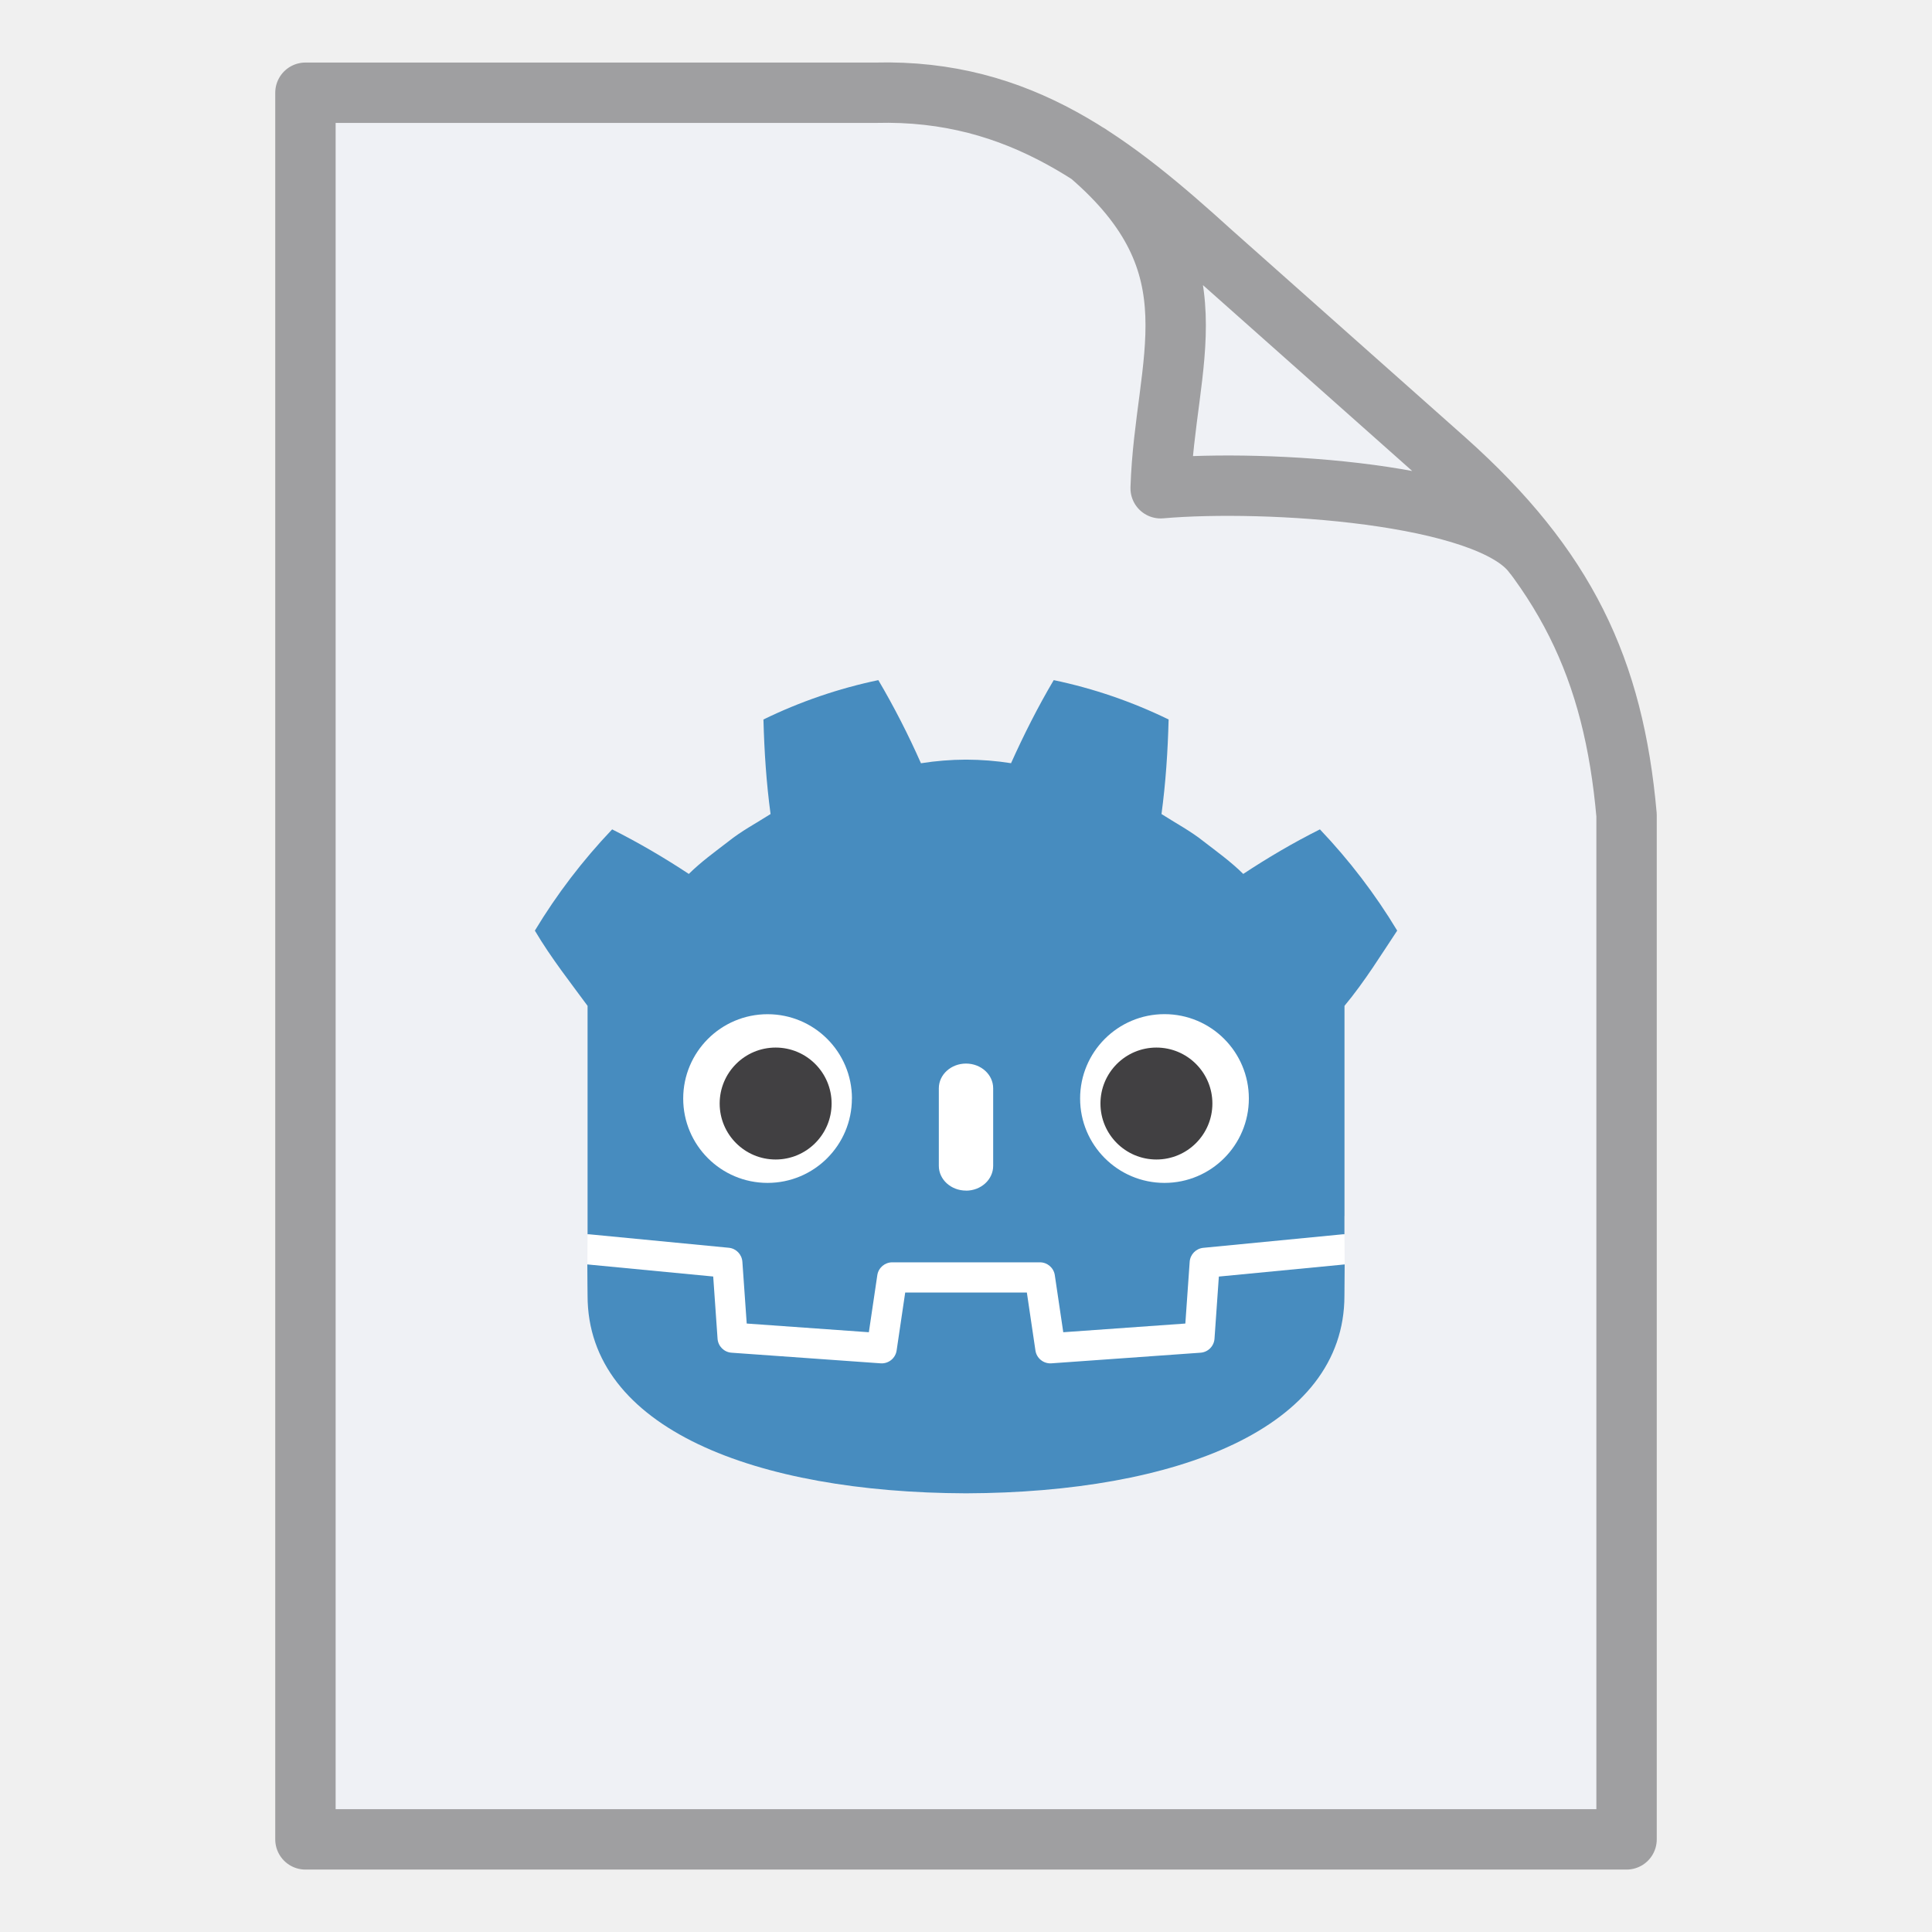
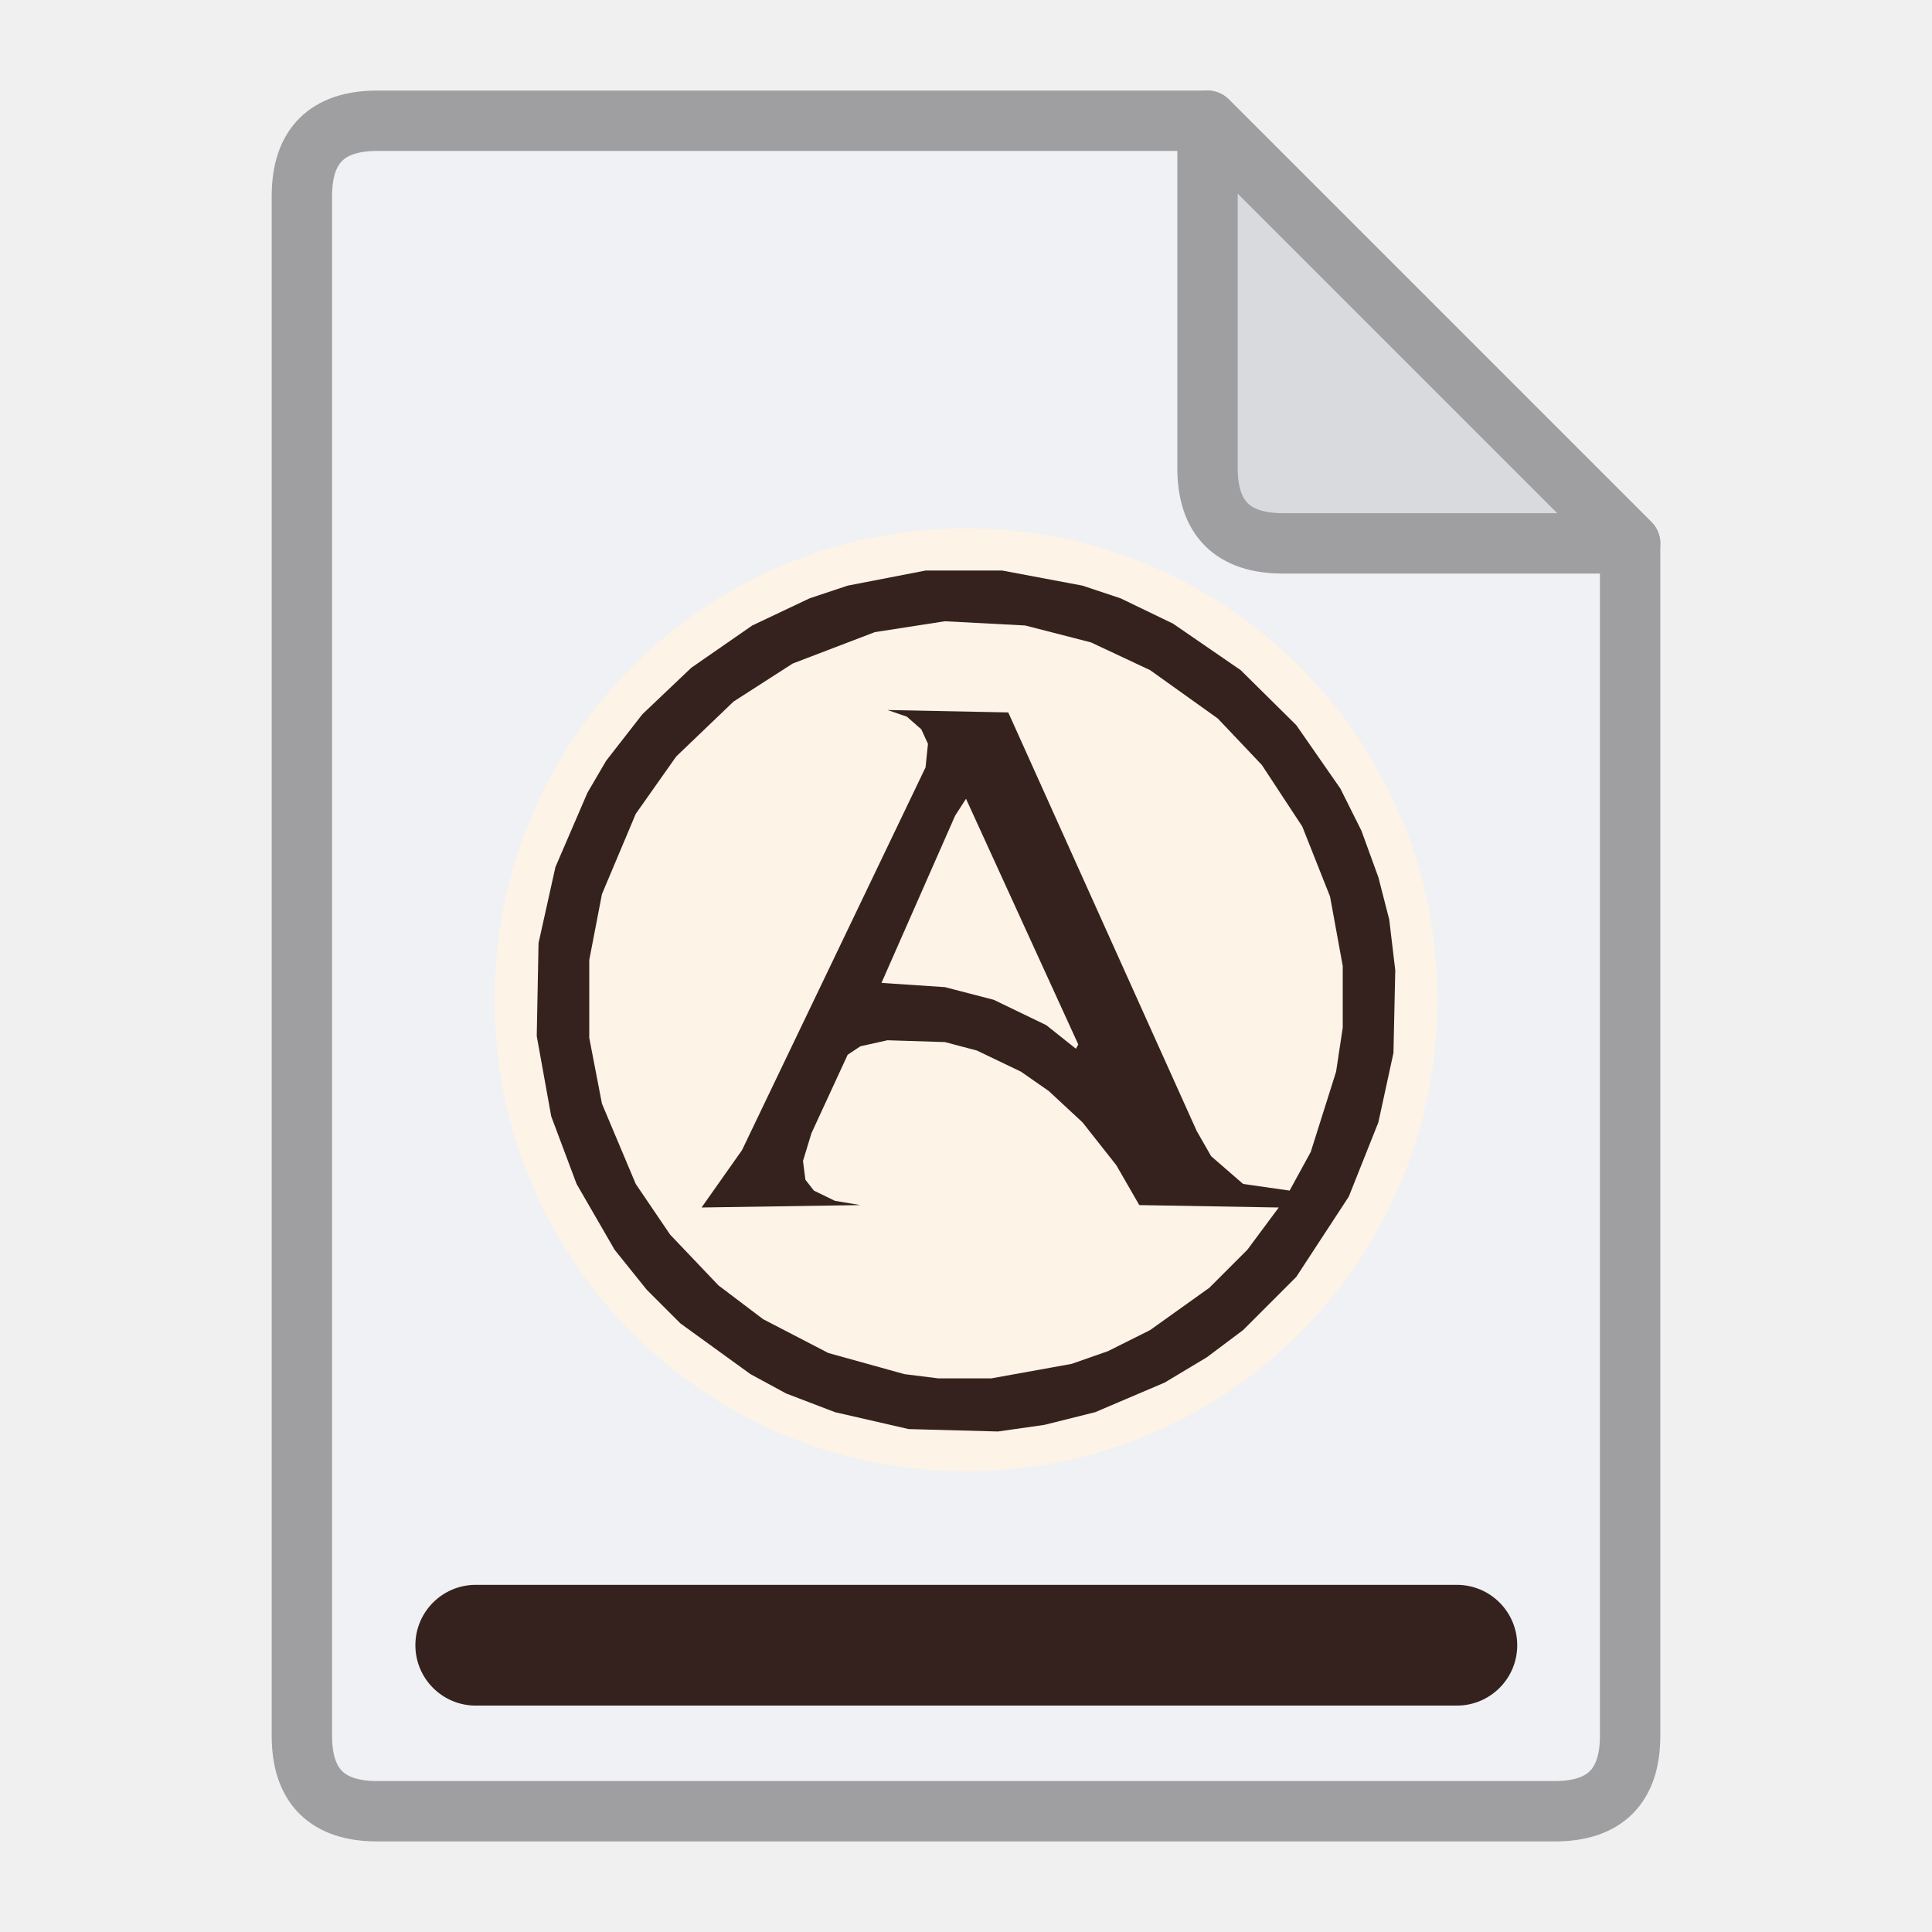
<svg xmlns="http://www.w3.org/2000/svg" width="32" height="32">
-   <path fill="#eff1f5" stroke="#9f9fa1" stroke-linecap="round" stroke-linejoin="round" d="m25.396 9.18c-.736-1.016-4.435-1.245-6.172-1.093.068-2.126.983-3.676-1.186-5.532m-12.979-1.019h9.441c2.41-.063 3.955 1.182 5.576 2.652l3.865 3.433c1.994 1.779 2.785 3.457 3 5.88v16.965h-21.882z" />
-   <g stroke-width=".32">
-     <path fill="#fff" d="m22.268 20.443s-.02-.128-.033-.127l-2.318.224a.377.377 0 0 0 -.34.35l-.064.912-1.793.128-.122-.827a.38.38 0 0 0 -.374-.323h-2.447a.38.38 0 0 0 -.374.323l-.122.827-1.793-.128-.064-.913a.377.377 0 0 0 -.34-.35l-2.32-.223c-.011-.001-.02.127-.032.127l-.003.501 1.964.317.064.921a.38.38 0 0 0 .35.35l2.47.177h.028a.38.38 0 0 0 .373-.322l.125-.851h1.795l.125.851a.38.38 0 0 0 .4.322l2.471-.176a.38.38 0 0 0 .35-.351l.064-.92 1.964-.32z" />
-     <path fill="#478cbf" d="m9.732 16.66v3.783h.02l2.32.224c.121.012.215.11.224.231l.072 1.024 2.023.144.14-.945c.018-.122.123-.212.246-.213h2.447c.124 0.0.229.091.247.213l.14.945 2.022-.144.072-1.024c.009-.121.104-.218.225-.23l2.318-.225h.02v-.302h.001v-3.481c.337-.404.624-.873.873-1.246-.364-.604-.794-1.166-1.28-1.677-.44.22-.867.472-1.27.738-.202-.2-.43-.364-.653-.536-.22-.176-.466-.305-.701-.456.07-.52.104-1.032.118-1.566-.605-.295-1.244-.514-1.903-.652-.26.438-.499.913-.707 1.376-.245-.039-.492-.058-.74-.059h-.01c-.249.001-.497.021-.742.06-.209-.472-.444-.932-.706-1.377-.659.138-1.298.357-1.903.652.014.534.048 1.046.118 1.566-.235.15-.482.28-.701.456-.223.172-.451.336-.653.536-.403-.266-.83-.517-1.27-.738-.486.511-.916 1.073-1.28 1.677.27.457.608.884.873 1.246z" />
-     <path fill="#478cbf" d="m20.188 21.144-.072 1.029a.25.25 0 0 1 -.231.232l-2.47.176a.25.25 0 0 1 -.265-.213l-.142-.96h-2.015l-.142.96a.25.25 0 0 1 -.265.213l-2.47-.176a.25.25 0 0 1 -.231-.232l-.072-1.03-2.085-.2c0 .224.004.47.004.518 0 2.203 2.793 3.261 6.264 3.273h.009c3.47-.012 6.263-1.07 6.263-3.273l.004-.518z" />
-     <path fill="#fff" d="m14.11 18.195a1.397 1.397 0 1 1 -2.794.001 1.397 1.397 0 0 1 2.795 0" />
-     <path fill="#414042" d="m13.774 18.278a.927.927 0 1 1 -1.854 0 .927.927 0 0 1 1.854 0" />
-     <path fill="#fff" d="m16 19.72c-.248 0-.45-.183-.45-.409v-1.286c0-.226.202-.409.45-.409.249 0 .45.183.45.409v1.286c0 .226-.201.41-.45.41m1.89-1.526a1.397 1.397 0 1 0 2.795 0 1.397 1.397 0 0 0 -2.795 0" />
-     <path fill="#414042" d="m18.227 18.278a.927.927 0 1 0 1.854 0 .927.927 0 0 0 -1.854 0" />
-   </g>
+   <path fill="#eff1f5" stroke="#9f9fa1" stroke-width="1.00" stroke-linejoin="round" d="M6.25 2H20L27 9V28.75Q27 30 25.75 30H6.25Q5 30 5 28.75V3.25Q5 2 6.25 2Z" />
+   <path fill="#d8dade" stroke="#9f9fa1" stroke-width="1.00" stroke-linejoin="round" d="M20 2L27 9H21.25Q20 9 20 7.75Z" />
+   <circle cx="16" cy="16.56" r="7.81" fill="#FDF3E6" />
+   <path fill="#35221F" fill-rule="evenodd" d="M15.33 9.45 14.04 9.70 13.41 9.91 12.46 10.36 11.45 11.06 10.64 11.83 10.04 12.60 9.73 13.13 9.20 14.36 8.92 15.62 8.89 17.16 9.13 18.49 9.55 19.61 10.18 20.70 10.71 21.36 11.27 21.92 12.43 22.76 13.02 23.08 13.83 23.39 15.05 23.67 16.53 23.71 17.30 23.60 18.14 23.39 19.29 22.90 19.99 22.48 20.59 22.03 21.47 21.15 22.34 19.82 22.83 18.59 23.08 17.44 23.11 16.07 23.01 15.23 22.83 14.53 22.55 13.76 22.20 13.06 21.47 12.01 20.55 11.10 19.43 10.33 18.56 9.91 17.93 9.70 16.60 9.45ZM16.00 13.23 17.86 17.30 17.82 17.37 17.33 16.98 16.46 16.56 15.65 16.35 14.60 16.28 15.82 13.51ZM15.65 10.29 16.98 10.36 18.07 10.64 19.05 11.10 20.17 11.90 20.90 12.67 21.57 13.69 22.03 14.85 22.24 16.00 22.24 17.02 22.13 17.75 21.71 19.08 21.36 19.72 20.59 19.61 20.06 19.15 19.82 18.73 16.70 11.80 14.70 11.76 15.02 11.87 15.26 12.08 15.37 12.32 15.33 12.71 12.29 19.05 11.62 20.00 14.25 19.96 13.83 19.89 13.48 19.72 13.34 19.54 13.30 19.23 13.44 18.77 14.04 17.47 14.25 17.33 14.70 17.23 15.65 17.26 16.18 17.40 16.91 17.75 17.37 18.07 17.93 18.59 18.49 19.30 18.87 19.96 21.18 20.00 20.66 20.70 20.03 21.33 19.05 22.03 18.35 22.38 17.75 22.59 16.42 22.83 15.54 22.83 14.98 22.76 13.72 22.41 12.64 21.85 11.90 21.29 11.10 20.45 10.53 19.61 9.97 18.28 9.76 17.19 9.76 15.90 9.97 14.81 10.53 13.48 11.20 12.53 12.15 11.62 13.13 10.99 14.49 10.47Z" />
+   <rect x="6.88" y="26.25" width="18.25" height="2" rx="1" fill="#35221F" />
</svg>
